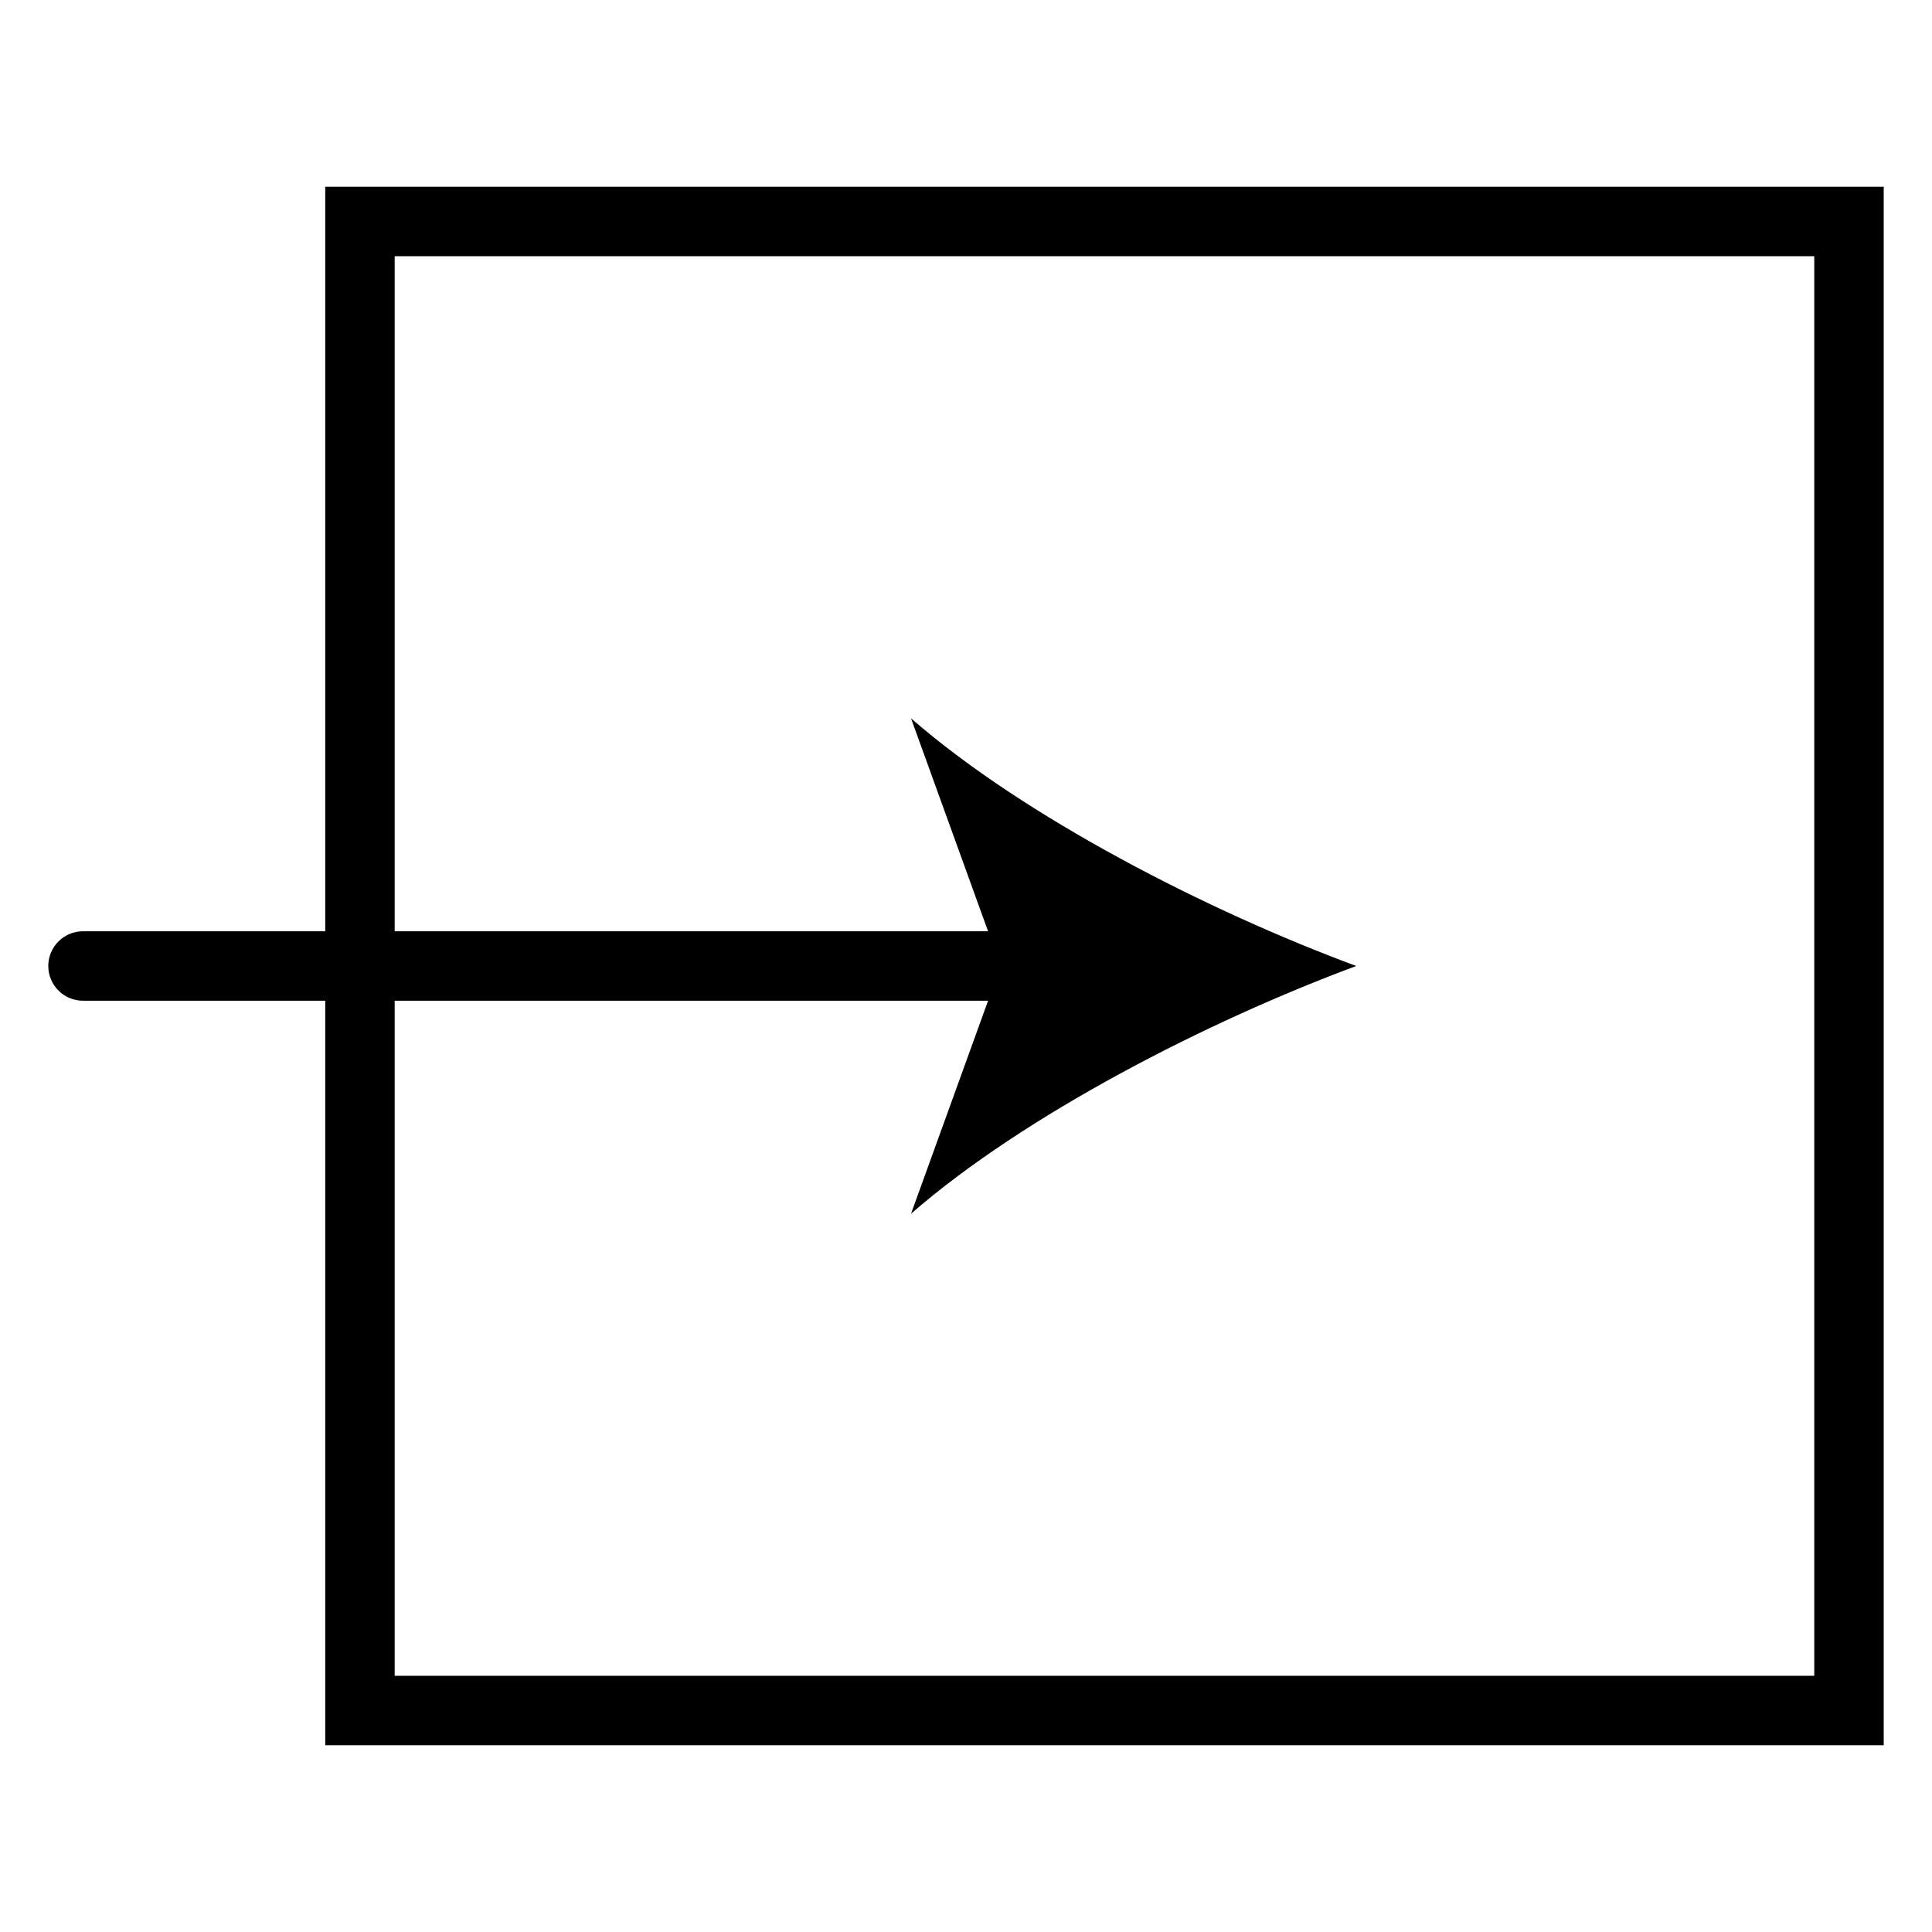
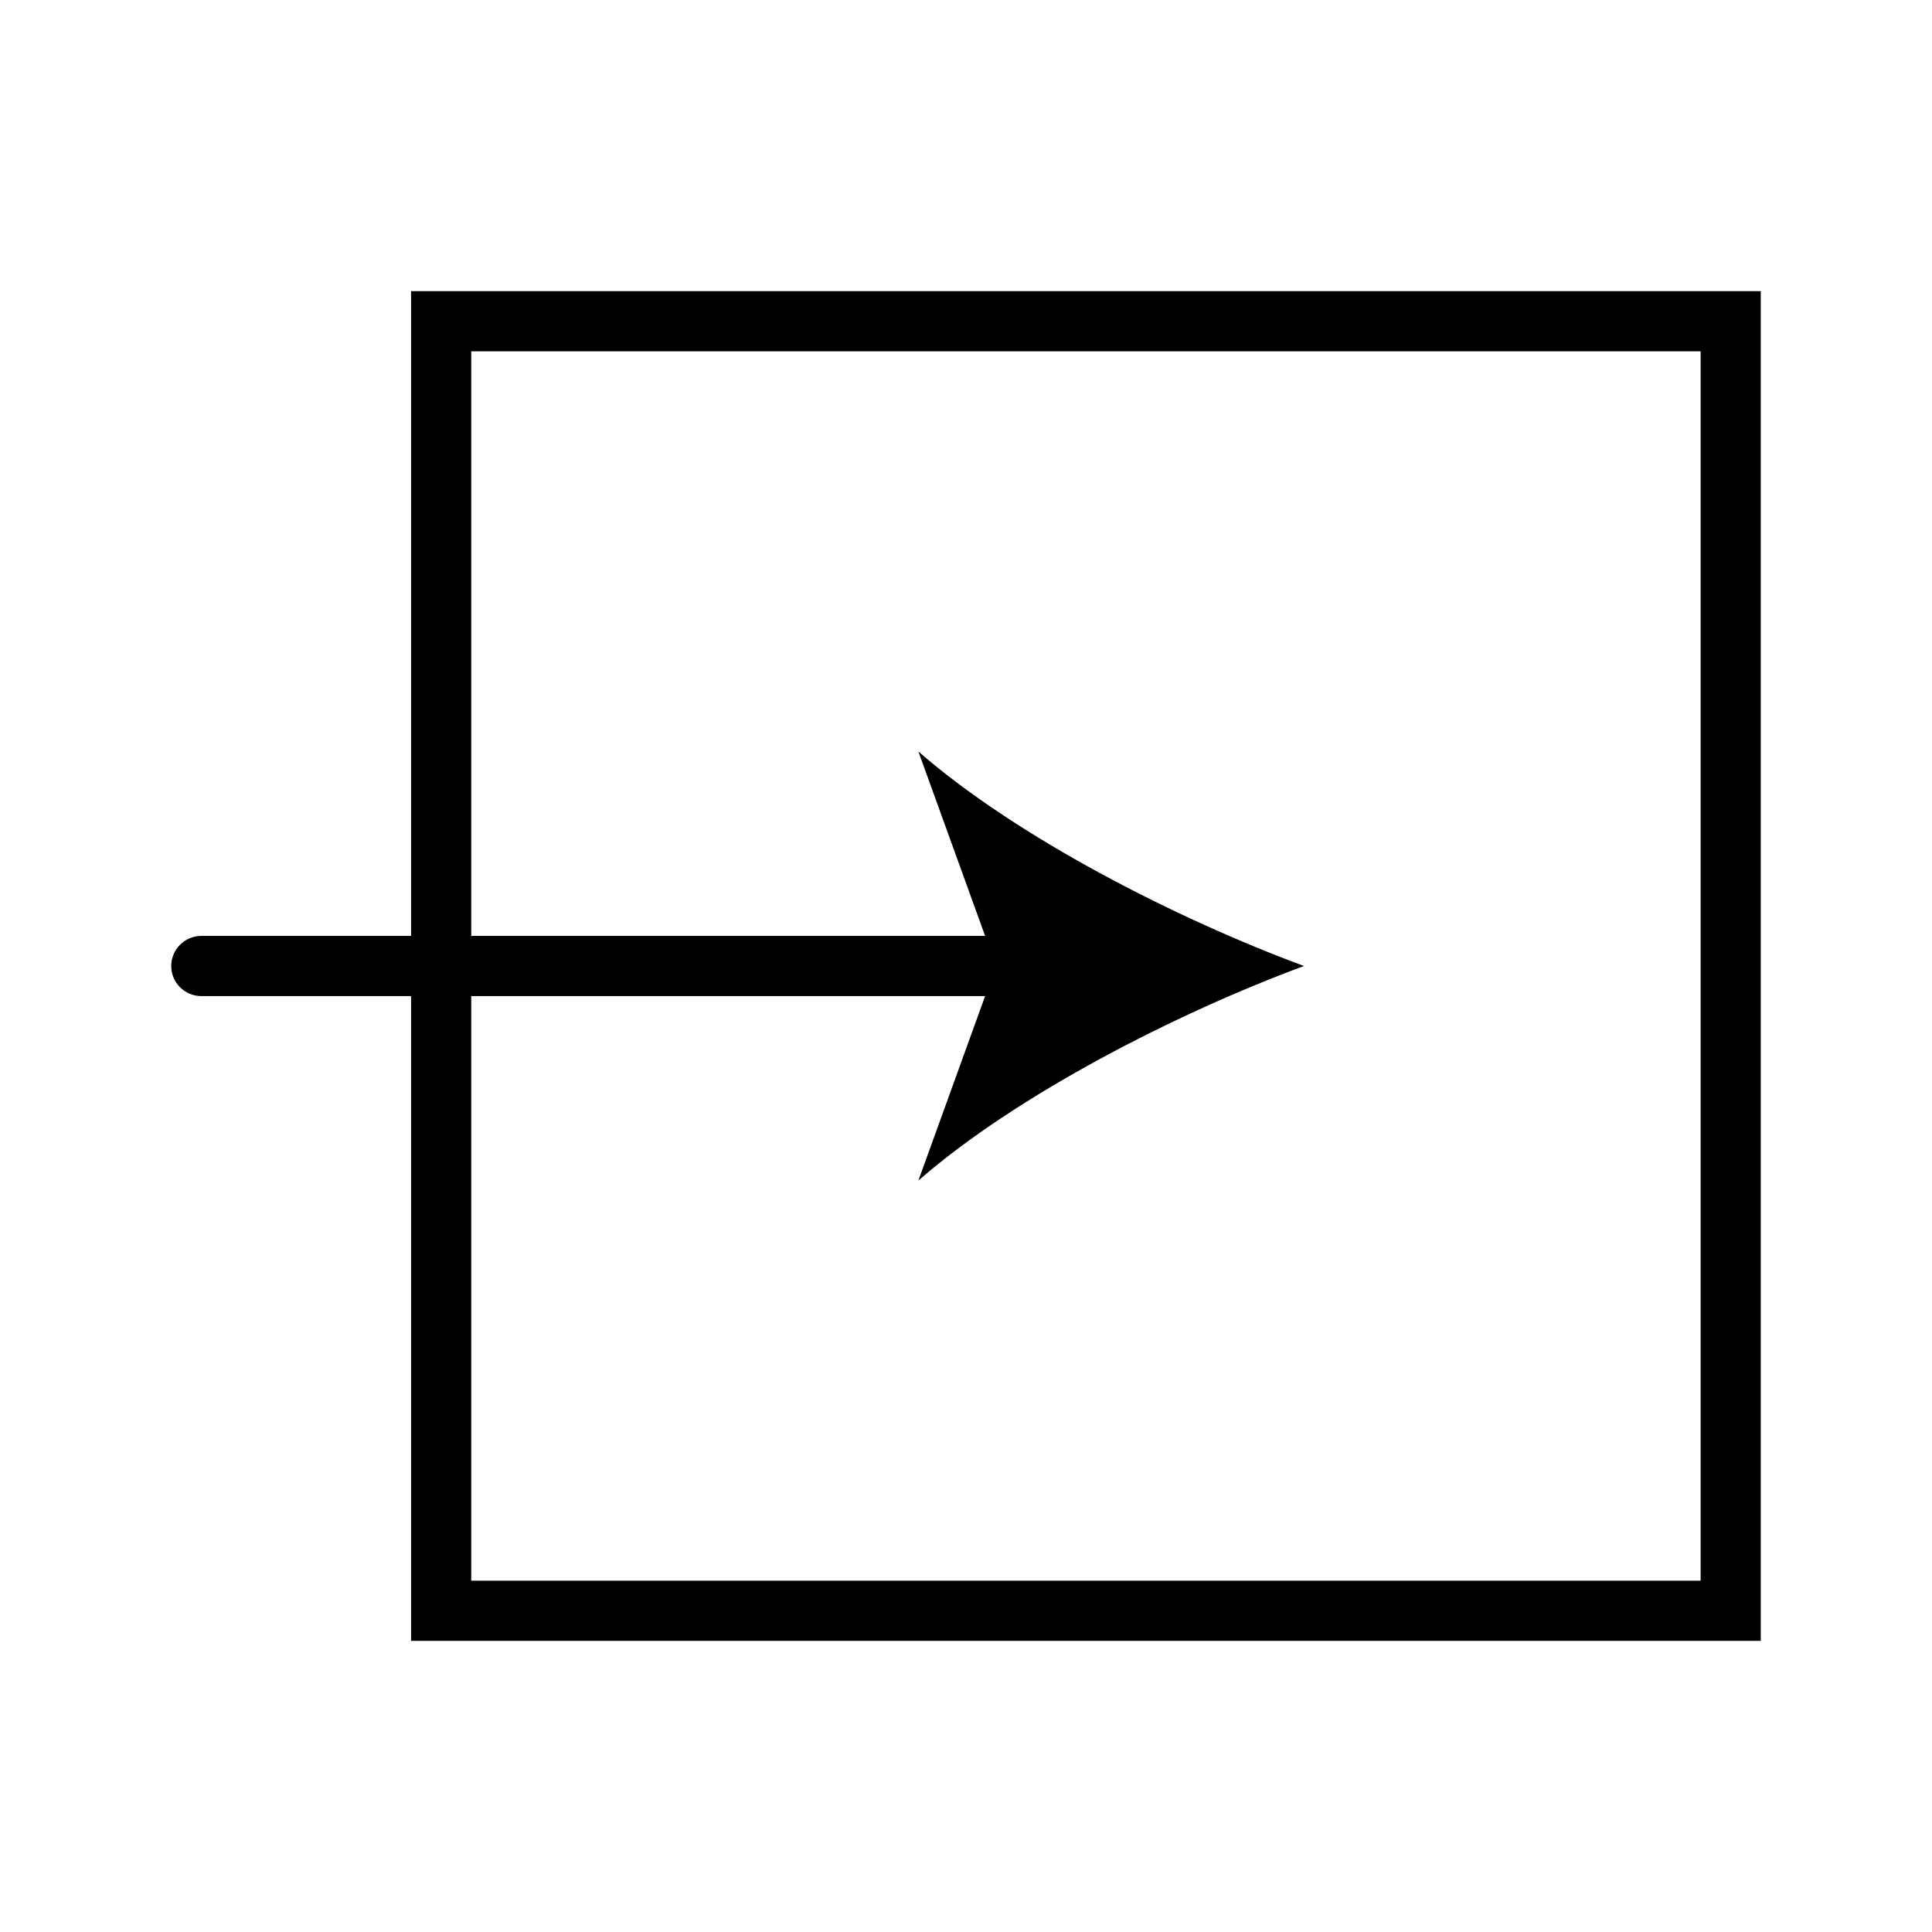
<svg xmlns="http://www.w3.org/2000/svg" version="1.1" id="Layer_1" x="0px" y="0px" width="283.46px" height="283.46px" viewBox="0 0 283.46 283.46" enable-background="new 0 0 283.46 283.46" xml:space="preserve">
-   <path d="M47.718,27.4v109.235H12.179c-2.813,0-5.095,2.281-5.095,5.095s2.281,5.095,5.095,5.095h35.539V256.06h228.657V27.4H47.718z   M266.186,245.871H57.908v-99.046h87.061l-11.304,31.25c16.691-14.553,43.617-28.292,65.319-36.345  c-21.702-8.045-48.628-21.784-65.319-36.337l11.303,31.242h-87.06V37.59h208.278V245.871z" />
+   <path d="M60.313,42.717v94.601H29.536c-2.436,0-4.413,1.975-4.413,4.412c0,2.438,1.976,4.413,4.413,4.413h30.777v94.6h198.022  V42.717H60.313z M249.512,231.918H69.138v-85.775h75.397l-9.79,27.063c14.455-12.604,37.773-24.503,56.567-31.477  c-18.794-6.967-42.112-18.866-56.567-31.469l9.789,27.057H69.138V51.542h180.374V231.918L249.512,231.918z" />
</svg>
